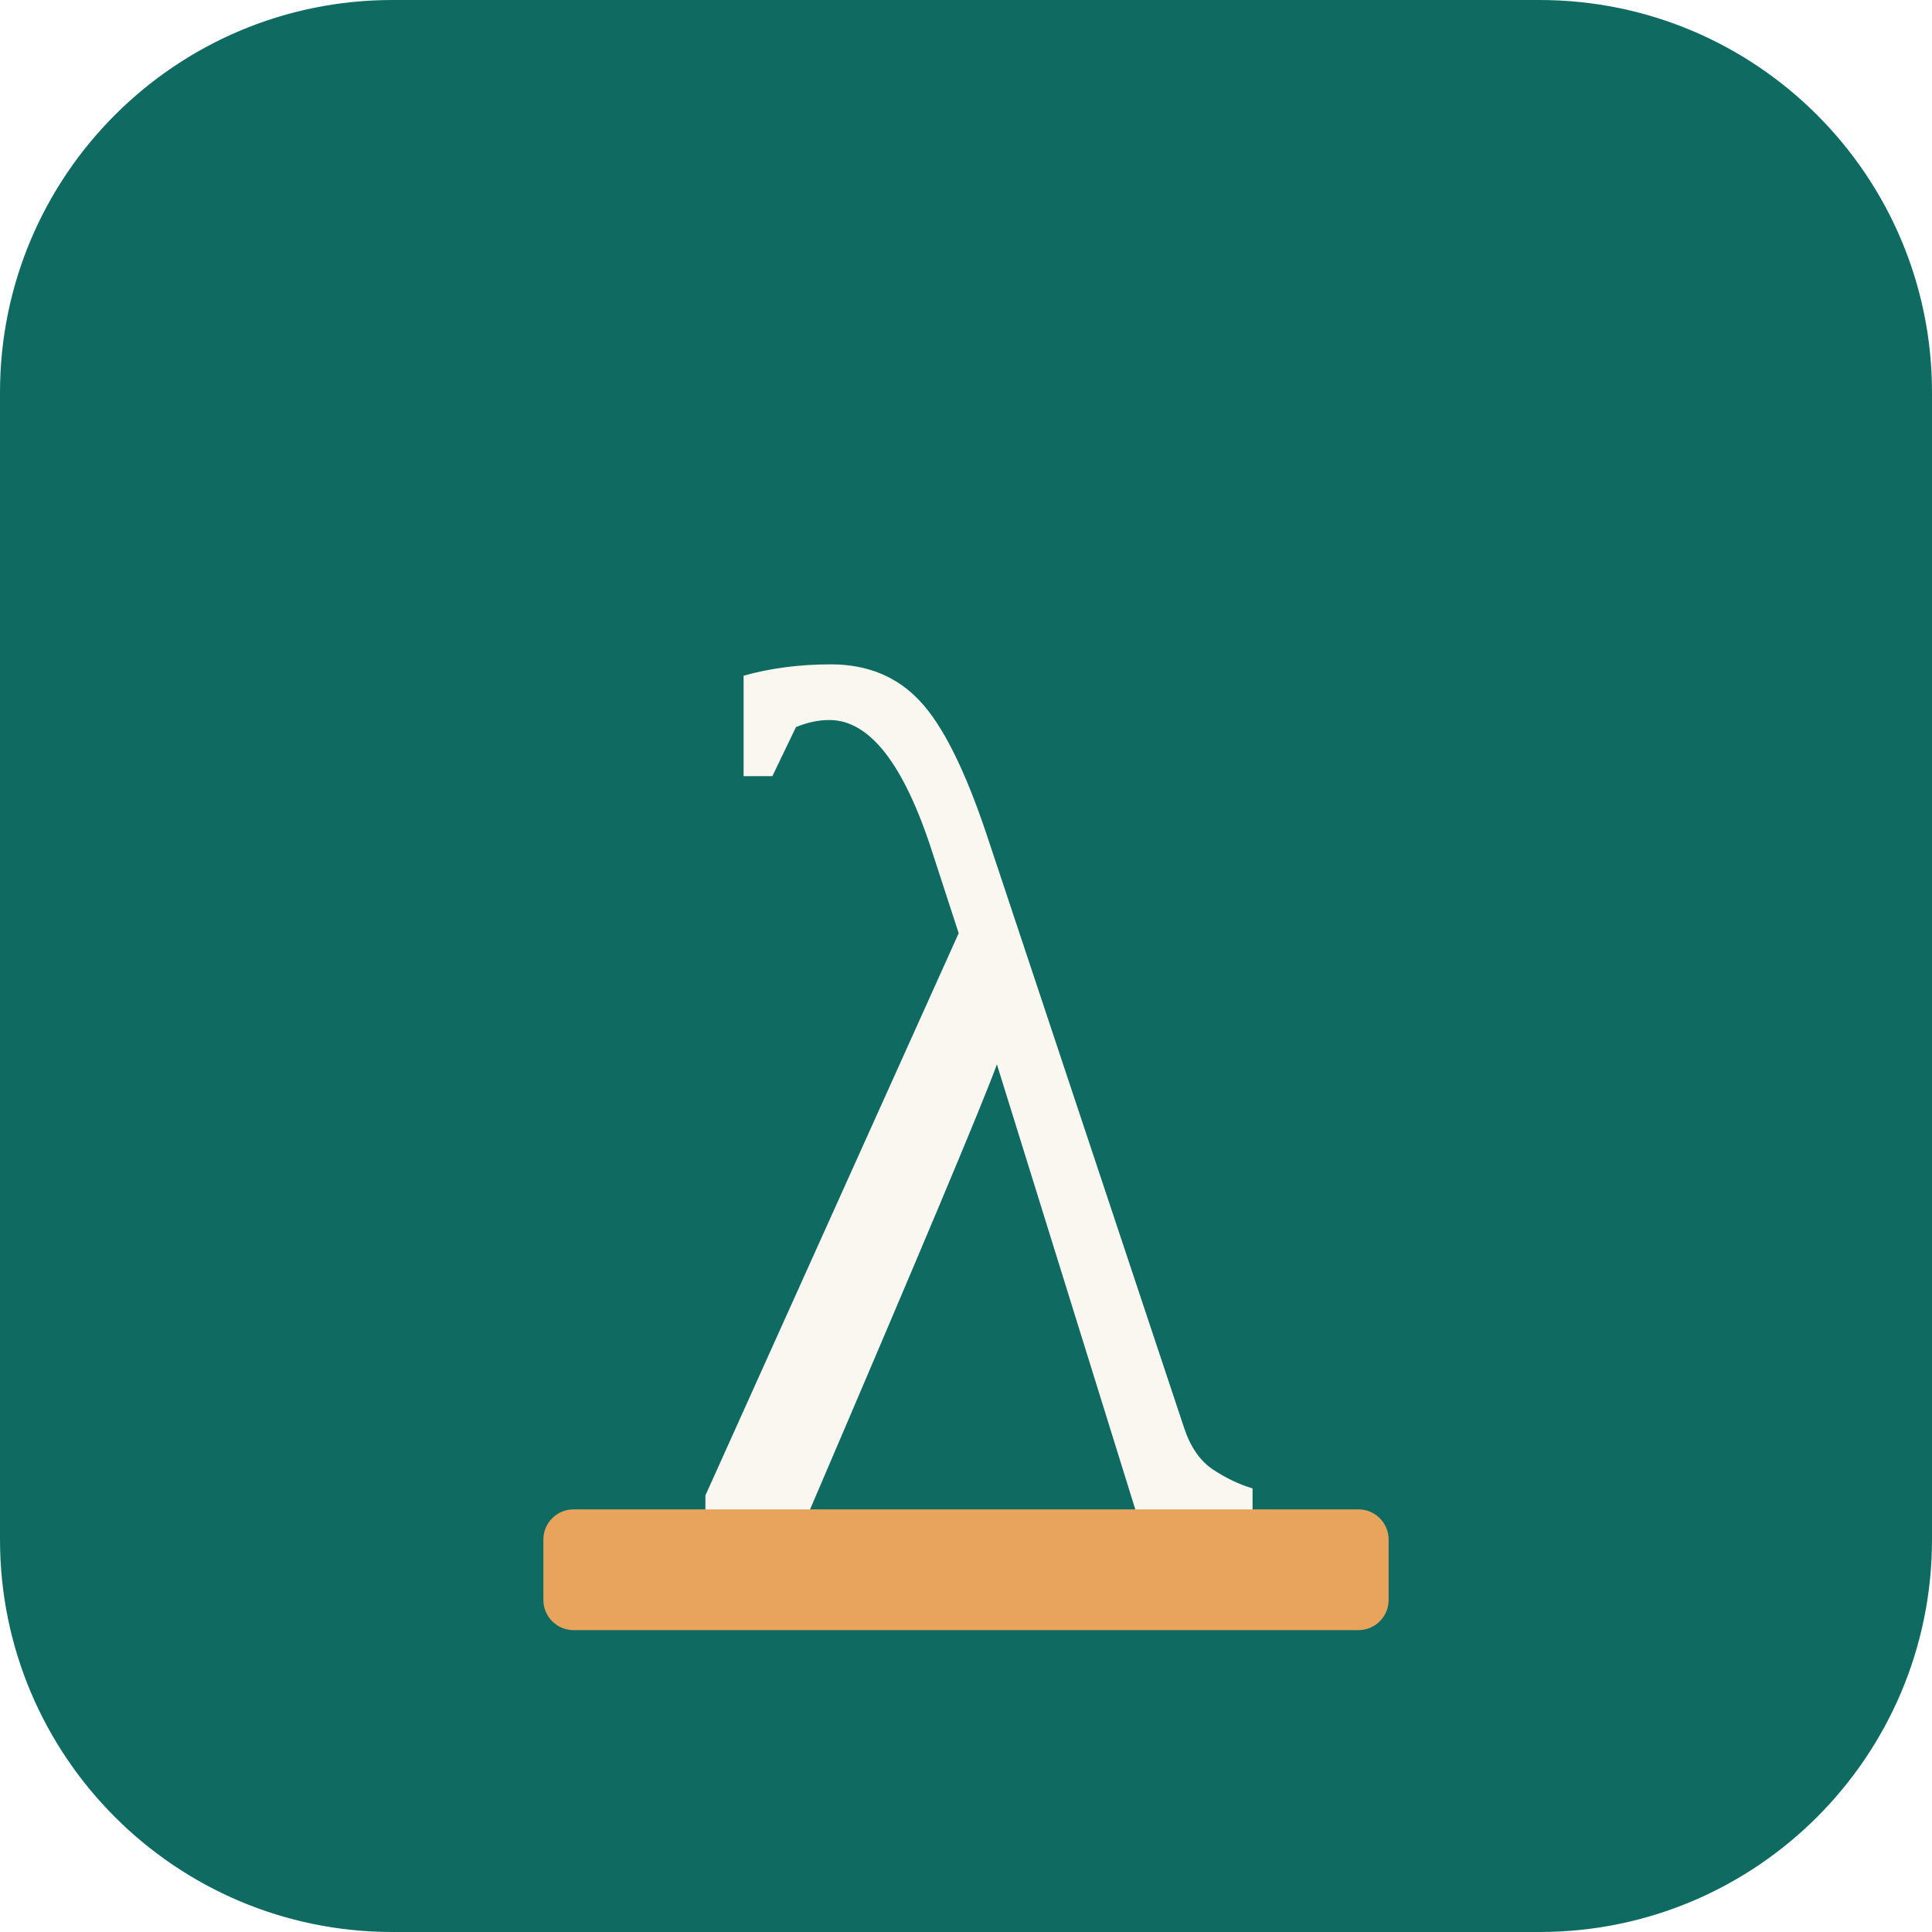
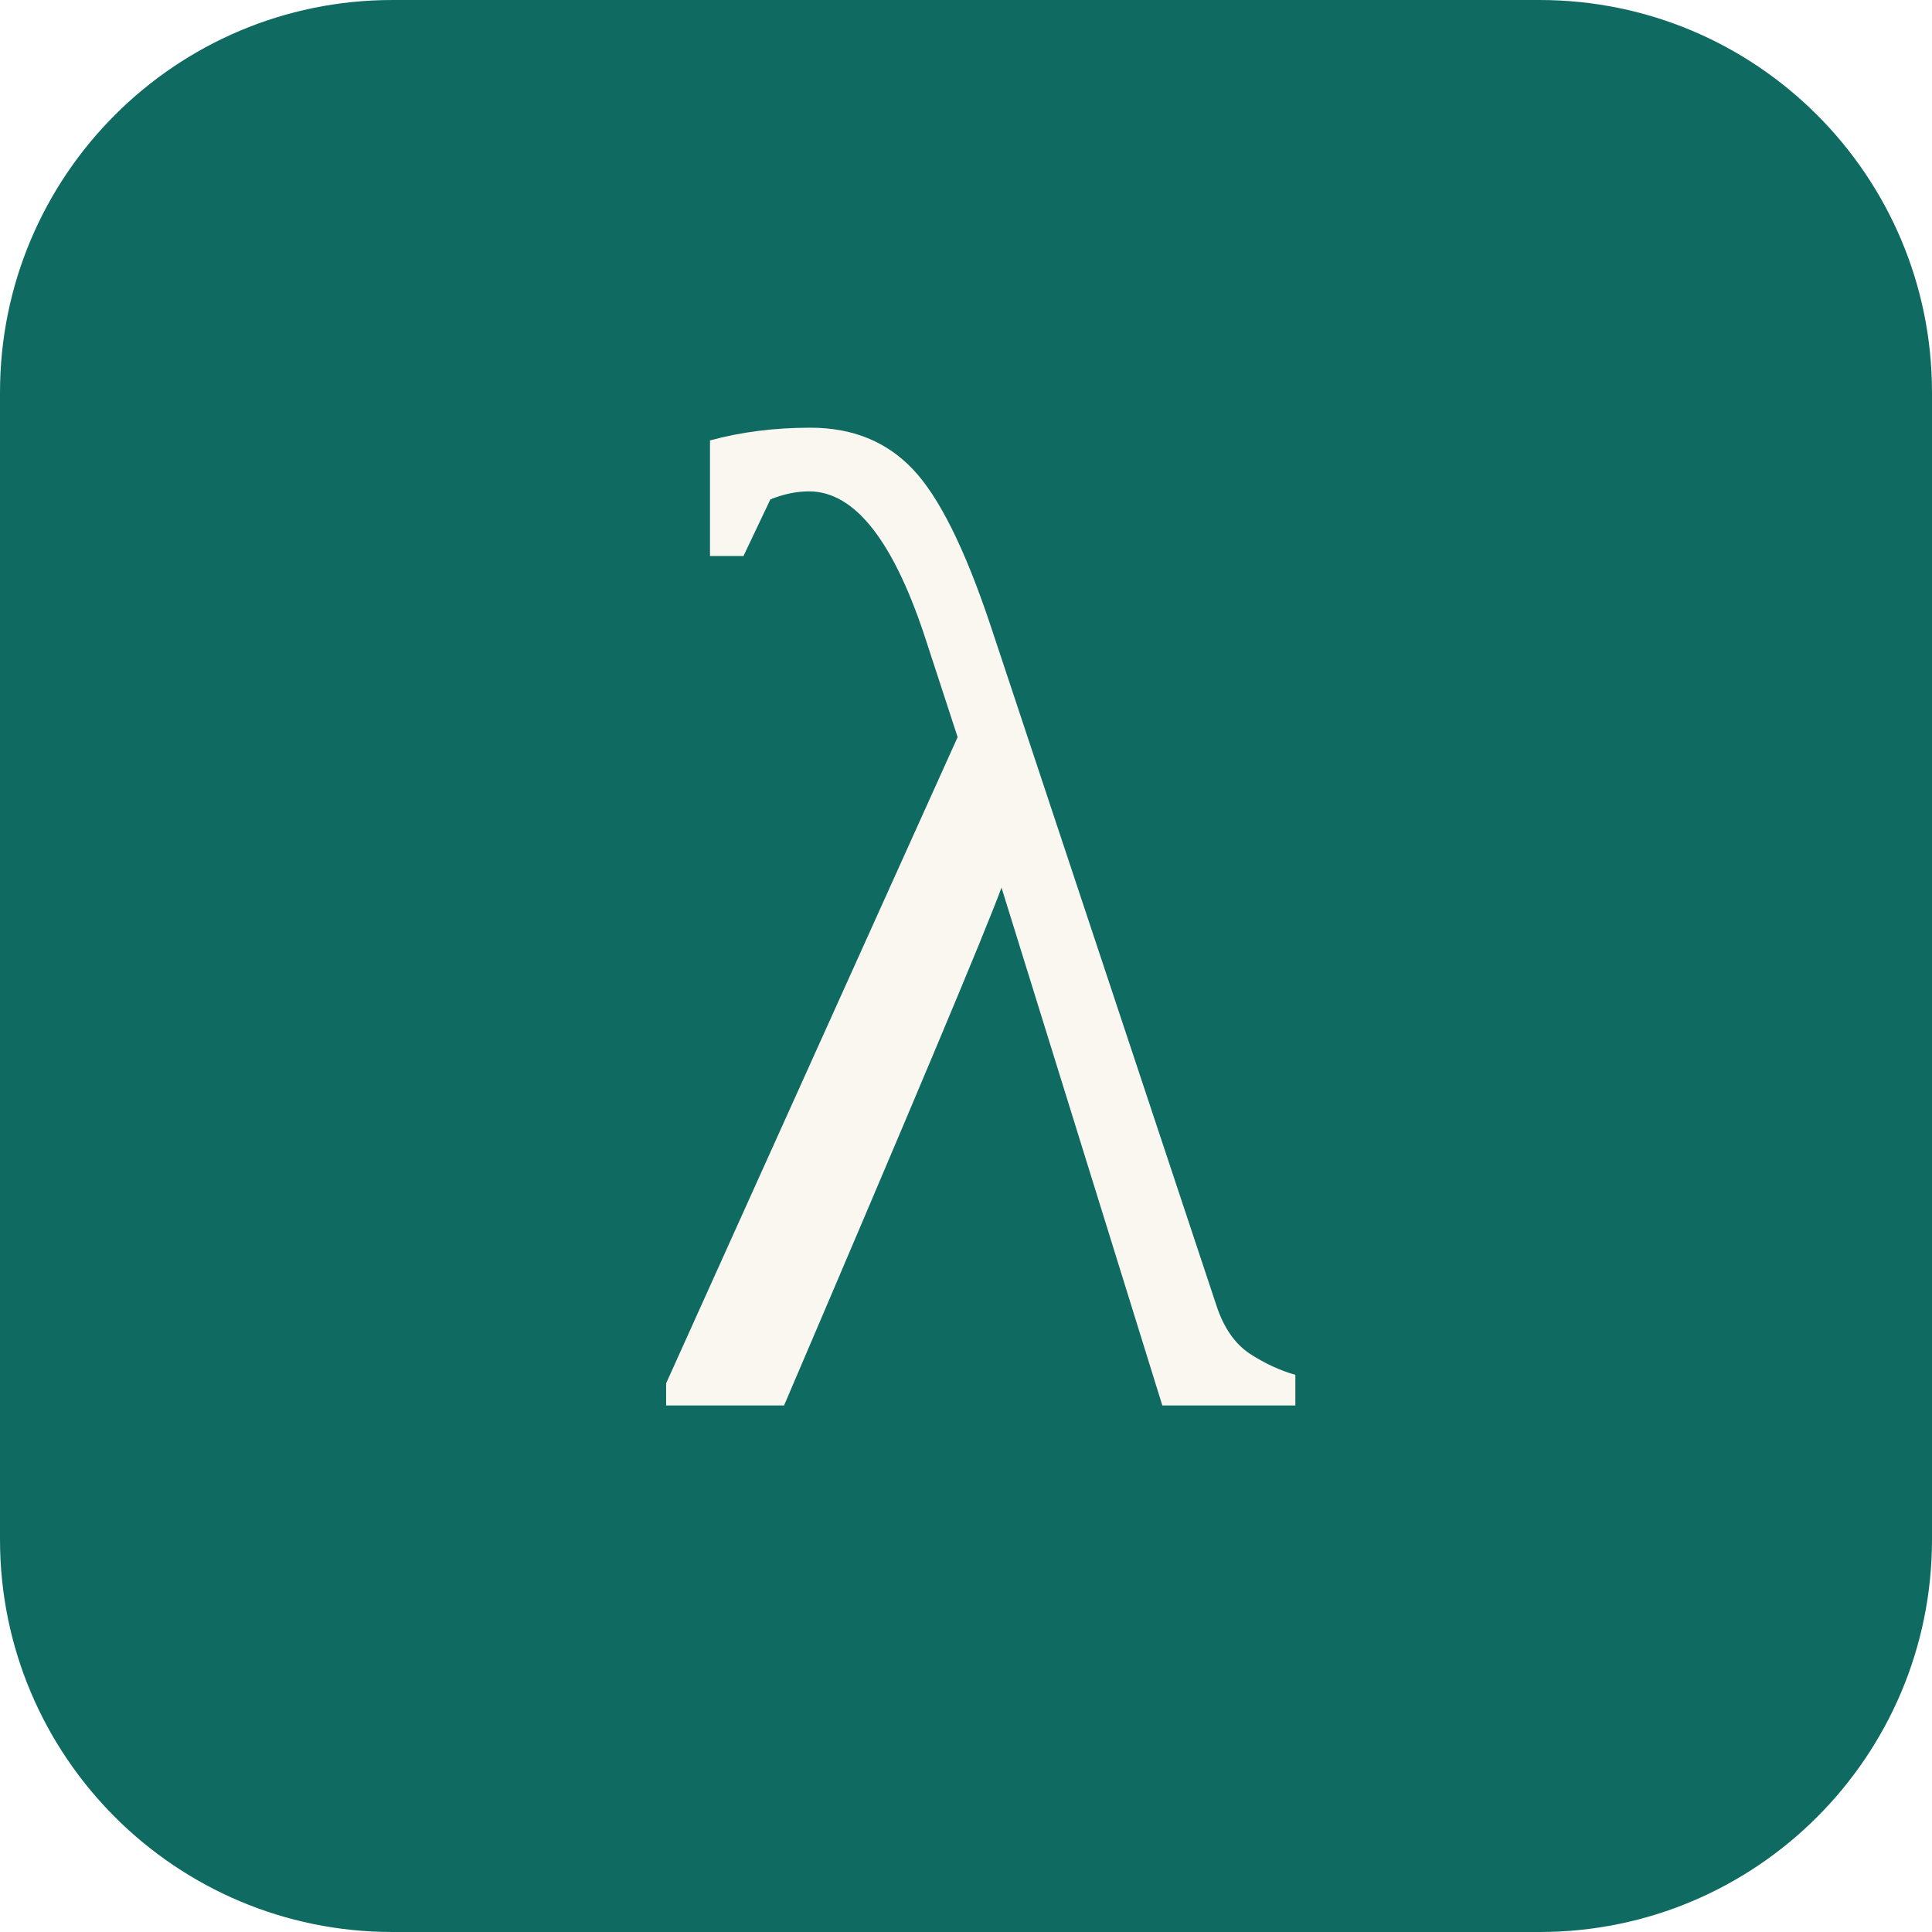
<svg xmlns="http://www.w3.org/2000/svg" viewBox="0 0 64 64">
  <rect width="64" height="64" rx="13" fill="#0f6b62" />
-   <text x="32" y="41" font-family="Cardo, Georgia, 'Times New Roman', serif" font-size="40" fill="#faf7f1" text-anchor="middle" dominant-baseline="middle">λ</text>
-   <rect x="18" y="50" width="28" height="4" rx="1" fill="#e8a35c" />
+   <text x="32" y="36" font-family="Cardo, Georgia, 'Times New Roman', serif" font-size="46" fill="#faf7f1" text-anchor="middle" dominant-baseline="middle">λ</text>
</svg>
